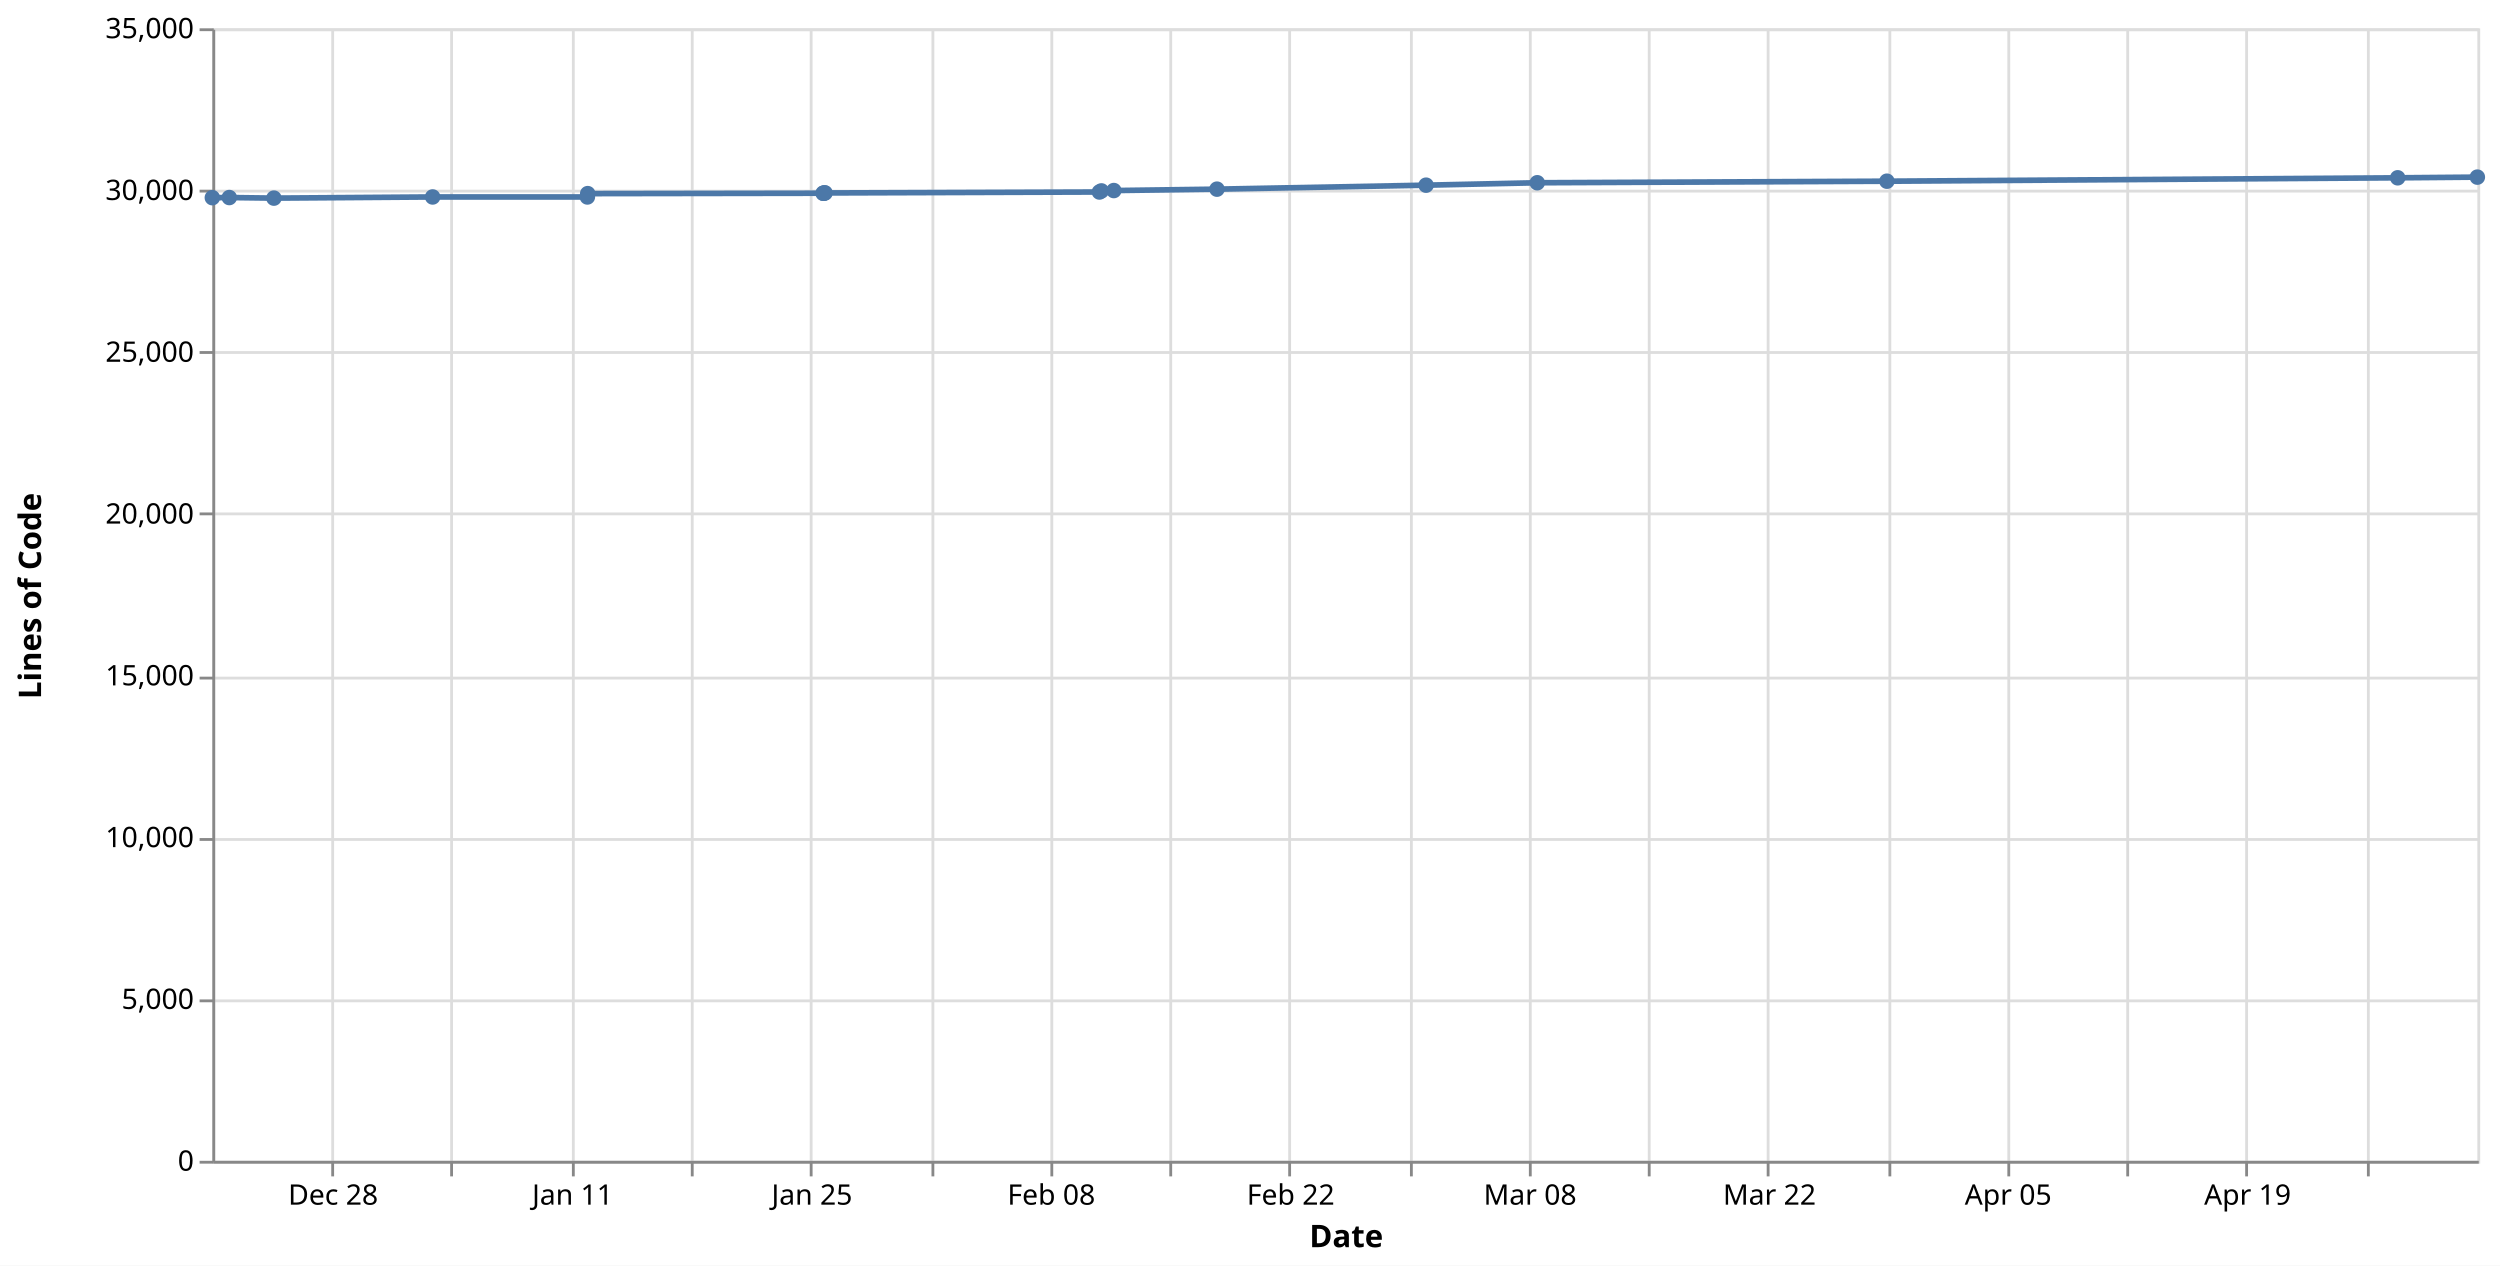
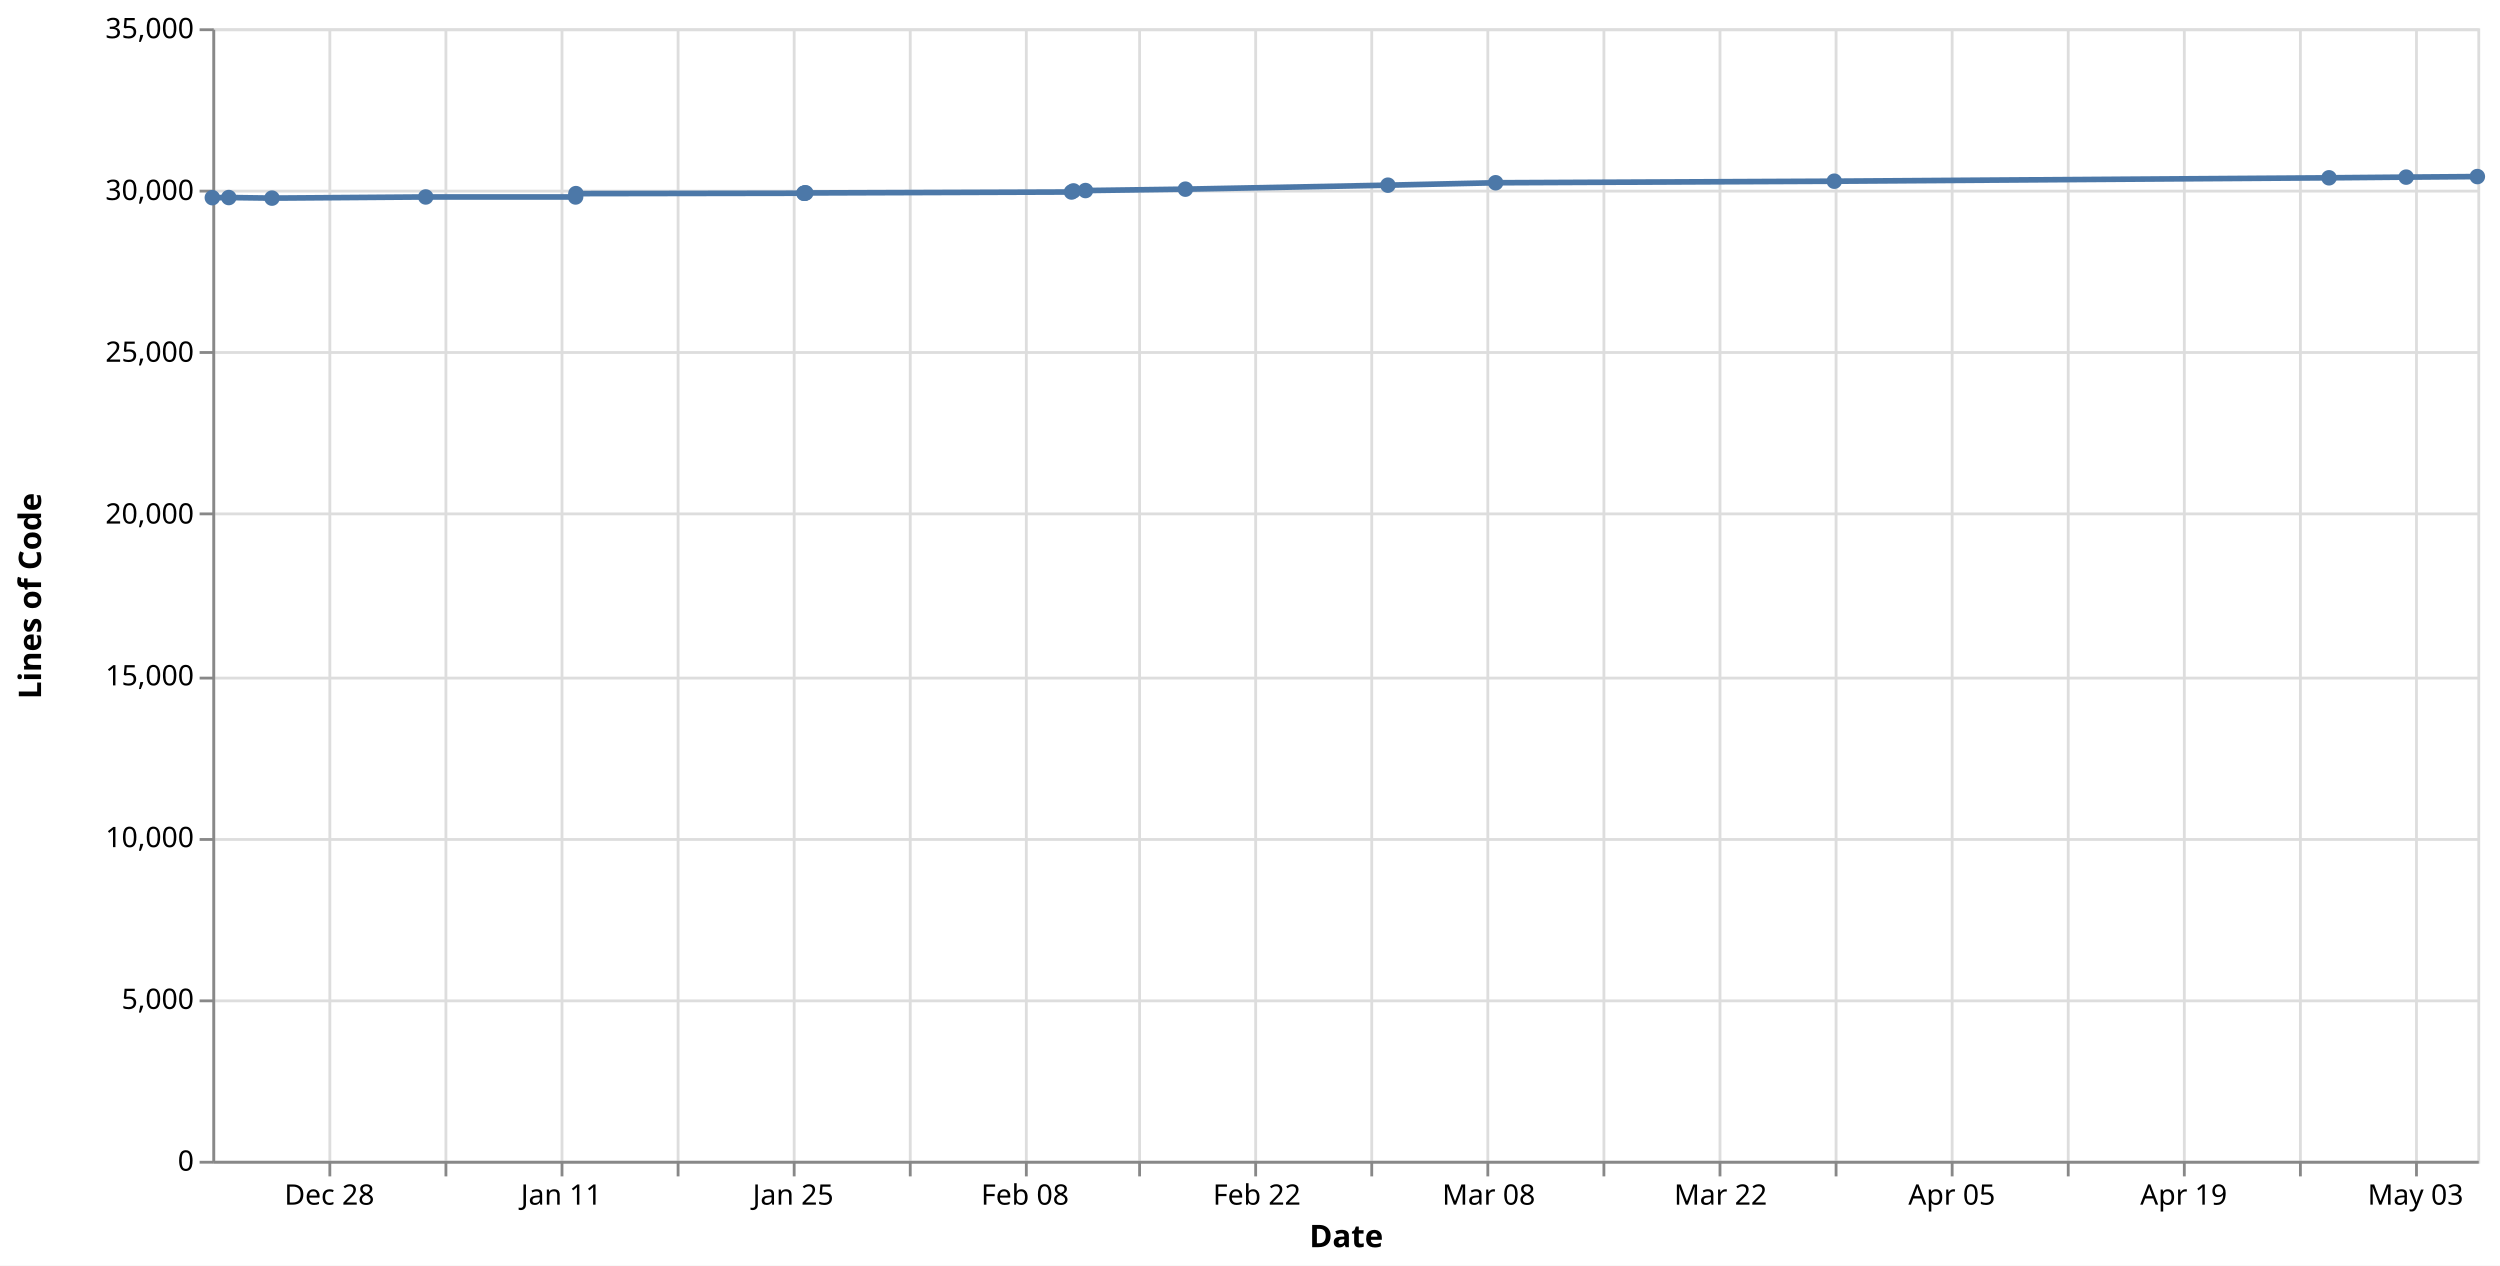
<svg xmlns="http://www.w3.org/2000/svg" version="1.1" class="marks" width="883" height="447" viewBox="0 0 883 447">
  <rect width="883" height="447" fill="white" />
  <g fill="none" stroke-miterlimit="10" transform="translate(75,10)">
    <g class="mark-group role-frame root" role="graphics-object" aria-roledescription="group mark container">
      <g transform="translate(0,0)">
        <path class="background" aria-hidden="true" d="M0.5,0.5h800v400h-800Z" stroke="#ddd" />
        <g>
          <g class="mark-group role-axis" aria-hidden="true">
            <g transform="translate(0.5,400.5)">
              <path class="background" aria-hidden="true" d="M0,0h0v0h0Z" pointer-events="none" />
              <g>
                <g class="mark-rule role-axis-grid" pointer-events="none">
-                   <line transform="translate(42,-400)" x2="0" y2="400" stroke="#ddd" stroke-width="1" opacity="1" />
-                   <line transform="translate(84,-400)" x2="0" y2="400" stroke="#ddd" stroke-width="1" opacity="1" />
-                   <line transform="translate(127,-400)" x2="0" y2="400" stroke="#ddd" stroke-width="1" opacity="1" />
-                   <line transform="translate(169,-400)" x2="0" y2="400" stroke="#ddd" stroke-width="1" opacity="1" />
-                   <line transform="translate(211,-400)" x2="0" y2="400" stroke="#ddd" stroke-width="1" opacity="1" />
-                   <line transform="translate(254,-400)" x2="0" y2="400" stroke="#ddd" stroke-width="1" opacity="1" />
-                   <line transform="translate(296,-400)" x2="0" y2="400" stroke="#ddd" stroke-width="1" opacity="1" />
-                   <line transform="translate(338,-400)" x2="0" y2="400" stroke="#ddd" stroke-width="1" opacity="1" />
-                   <line transform="translate(380,-400)" x2="0" y2="400" stroke="#ddd" stroke-width="1" opacity="1" />
-                   <line transform="translate(423,-400)" x2="0" y2="400" stroke="#ddd" stroke-width="1" opacity="1" />
-                   <line transform="translate(465,-400)" x2="0" y2="400" stroke="#ddd" stroke-width="1" opacity="1" />
-                   <line transform="translate(507,-400)" x2="0" y2="400" stroke="#ddd" stroke-width="1" opacity="1" />
-                   <line transform="translate(549,-400)" x2="0" y2="400" stroke="#ddd" stroke-width="1" opacity="1" />
-                   <line transform="translate(592,-400)" x2="0" y2="400" stroke="#ddd" stroke-width="1" opacity="1" />
-                   <line transform="translate(634,-400)" x2="0" y2="400" stroke="#ddd" stroke-width="1" opacity="1" />
-                   <line transform="translate(676,-400)" x2="0" y2="400" stroke="#ddd" stroke-width="1" opacity="1" />
-                   <line transform="translate(718,-400)" x2="0" y2="400" stroke="#ddd" stroke-width="1" opacity="1" />
-                   <line transform="translate(761,-400)" x2="0" y2="400" stroke="#ddd" stroke-width="1" opacity="1" />
+                   <line transform="translate(41,-400)" x2="0" y2="400" stroke="#ddd" stroke-width="1" opacity="1" />
+                   <line transform="translate(82,-400)" x2="0" y2="400" stroke="#ddd" stroke-width="1" opacity="1" />
+                   <line transform="translate(123,-400)" x2="0" y2="400" stroke="#ddd" stroke-width="1" opacity="1" />
+                   <line transform="translate(164,-400)" x2="0" y2="400" stroke="#ddd" stroke-width="1" opacity="1" />
+                   <line transform="translate(205,-400)" x2="0" y2="400" stroke="#ddd" stroke-width="1" opacity="1" />
+                   <line transform="translate(246,-400)" x2="0" y2="400" stroke="#ddd" stroke-width="1" opacity="1" />
+                   <line transform="translate(287,-400)" x2="0" y2="400" stroke="#ddd" stroke-width="1" opacity="1" />
+                   <line transform="translate(327,-400)" x2="0" y2="400" stroke="#ddd" stroke-width="1" opacity="1" />
+                   <line transform="translate(368,-400)" x2="0" y2="400" stroke="#ddd" stroke-width="1" opacity="1" />
+                   <line transform="translate(409,-400)" x2="0" y2="400" stroke="#ddd" stroke-width="1" opacity="1" />
+                   <line transform="translate(450,-400)" x2="0" y2="400" stroke="#ddd" stroke-width="1" opacity="1" />
+                   <line transform="translate(491,-400)" x2="0" y2="400" stroke="#ddd" stroke-width="1" opacity="1" />
+                   <line transform="translate(532,-400)" x2="0" y2="400" stroke="#ddd" stroke-width="1" opacity="1" />
+                   <line transform="translate(573,-400)" x2="0" y2="400" stroke="#ddd" stroke-width="1" opacity="1" />
+                   <line transform="translate(614,-400)" x2="0" y2="400" stroke="#ddd" stroke-width="1" opacity="1" />
+                   <line transform="translate(655,-400)" x2="0" y2="400" stroke="#ddd" stroke-width="1" opacity="1" />
+                   <line transform="translate(696,-400)" x2="0" y2="400" stroke="#ddd" stroke-width="1" opacity="1" />
+                   <line transform="translate(737,-400)" x2="0" y2="400" stroke="#ddd" stroke-width="1" opacity="1" />
+                   <line transform="translate(778,-400)" x2="0" y2="400" stroke="#ddd" stroke-width="1" opacity="1" />
                </g>
              </g>
              <path class="foreground" aria-hidden="true" d="" pointer-events="none" display="none" />
            </g>
          </g>
          <g class="mark-group role-axis" aria-hidden="true">
            <g transform="translate(0.5,0.5)">
              <path class="background" aria-hidden="true" d="M0,0h0v0h0Z" pointer-events="none" />
              <g>
                <g class="mark-rule role-axis-grid" pointer-events="none">
                  <line transform="translate(0,400)" x2="800" y2="0" stroke="#ddd" stroke-width="1" opacity="1" />
                  <line transform="translate(0,343)" x2="800" y2="0" stroke="#ddd" stroke-width="1" opacity="1" />
                  <line transform="translate(0,286)" x2="800" y2="0" stroke="#ddd" stroke-width="1" opacity="1" />
                  <line transform="translate(0,229)" x2="800" y2="0" stroke="#ddd" stroke-width="1" opacity="1" />
                  <line transform="translate(0,171)" x2="800" y2="0" stroke="#ddd" stroke-width="1" opacity="1" />
                  <line transform="translate(0,114)" x2="800" y2="0" stroke="#ddd" stroke-width="1" opacity="1" />
                  <line transform="translate(0,57)" x2="800" y2="0" stroke="#ddd" stroke-width="1" opacity="1" />
                  <line transform="translate(0,0)" x2="800" y2="0" stroke="#ddd" stroke-width="1" opacity="1" />
                </g>
              </g>
              <path class="foreground" aria-hidden="true" d="" pointer-events="none" display="none" />
            </g>
          </g>
-           <g class="mark-group role-axis" role="graphics-symbol" aria-roledescription="axis" aria-label="X-axis titled 'Date' for a time scale with values from Sunday, 21 December 2025, 12:25:38 AM to Saturday, 02 May 2026, 12:28:19 PM">
+           <g class="mark-group role-axis" role="graphics-symbol" aria-roledescription="axis" aria-label="X-axis titled 'Date' for a time scale with values from Sunday, 21 December 2025, 12:25:38 AM to Wednesday, 06 May 2026, 7:37:32 PM">
            <g transform="translate(0.5,400.5)">
              <path class="background" aria-hidden="true" d="M0,0h0v0h0Z" pointer-events="none" />
              <g>
                <g class="mark-rule role-axis-tick" pointer-events="none">
-                   <line transform="translate(42,0)" x2="0" y2="5" stroke="#888" stroke-width="1" opacity="1" />
-                   <line transform="translate(84,0)" x2="0" y2="5" stroke="#888" stroke-width="1" opacity="1" />
-                   <line transform="translate(127,0)" x2="0" y2="5" stroke="#888" stroke-width="1" opacity="1" />
-                   <line transform="translate(169,0)" x2="0" y2="5" stroke="#888" stroke-width="1" opacity="1" />
-                   <line transform="translate(211,0)" x2="0" y2="5" stroke="#888" stroke-width="1" opacity="1" />
-                   <line transform="translate(254,0)" x2="0" y2="5" stroke="#888" stroke-width="1" opacity="1" />
-                   <line transform="translate(296,0)" x2="0" y2="5" stroke="#888" stroke-width="1" opacity="1" />
-                   <line transform="translate(338,0)" x2="0" y2="5" stroke="#888" stroke-width="1" opacity="1" />
-                   <line transform="translate(380,0)" x2="0" y2="5" stroke="#888" stroke-width="1" opacity="1" />
-                   <line transform="translate(423,0)" x2="0" y2="5" stroke="#888" stroke-width="1" opacity="1" />
-                   <line transform="translate(465,0)" x2="0" y2="5" stroke="#888" stroke-width="1" opacity="1" />
-                   <line transform="translate(507,0)" x2="0" y2="5" stroke="#888" stroke-width="1" opacity="1" />
-                   <line transform="translate(549,0)" x2="0" y2="5" stroke="#888" stroke-width="1" opacity="1" />
-                   <line transform="translate(592,0)" x2="0" y2="5" stroke="#888" stroke-width="1" opacity="1" />
-                   <line transform="translate(634,0)" x2="0" y2="5" stroke="#888" stroke-width="1" opacity="1" />
-                   <line transform="translate(676,0)" x2="0" y2="5" stroke="#888" stroke-width="1" opacity="1" />
-                   <line transform="translate(718,0)" x2="0" y2="5" stroke="#888" stroke-width="1" opacity="1" />
-                   <line transform="translate(761,0)" x2="0" y2="5" stroke="#888" stroke-width="1" opacity="1" />
+                   <line transform="translate(41,0)" x2="0" y2="5" stroke="#888" stroke-width="1" opacity="1" />
+                   <line transform="translate(82,0)" x2="0" y2="5" stroke="#888" stroke-width="1" opacity="1" />
+                   <line transform="translate(123,0)" x2="0" y2="5" stroke="#888" stroke-width="1" opacity="1" />
+                   <line transform="translate(164,0)" x2="0" y2="5" stroke="#888" stroke-width="1" opacity="1" />
+                   <line transform="translate(205,0)" x2="0" y2="5" stroke="#888" stroke-width="1" opacity="1" />
+                   <line transform="translate(246,0)" x2="0" y2="5" stroke="#888" stroke-width="1" opacity="1" />
+                   <line transform="translate(287,0)" x2="0" y2="5" stroke="#888" stroke-width="1" opacity="1" />
+                   <line transform="translate(327,0)" x2="0" y2="5" stroke="#888" stroke-width="1" opacity="1" />
+                   <line transform="translate(368,0)" x2="0" y2="5" stroke="#888" stroke-width="1" opacity="1" />
+                   <line transform="translate(409,0)" x2="0" y2="5" stroke="#888" stroke-width="1" opacity="1" />
+                   <line transform="translate(450,0)" x2="0" y2="5" stroke="#888" stroke-width="1" opacity="1" />
+                   <line transform="translate(491,0)" x2="0" y2="5" stroke="#888" stroke-width="1" opacity="1" />
+                   <line transform="translate(532,0)" x2="0" y2="5" stroke="#888" stroke-width="1" opacity="1" />
+                   <line transform="translate(573,0)" x2="0" y2="5" stroke="#888" stroke-width="1" opacity="1" />
+                   <line transform="translate(614,0)" x2="0" y2="5" stroke="#888" stroke-width="1" opacity="1" />
+                   <line transform="translate(655,0)" x2="0" y2="5" stroke="#888" stroke-width="1" opacity="1" />
+                   <line transform="translate(696,0)" x2="0" y2="5" stroke="#888" stroke-width="1" opacity="1" />
+                   <line transform="translate(737,0)" x2="0" y2="5" stroke="#888" stroke-width="1" opacity="1" />
+                   <line transform="translate(778,0)" x2="0" y2="5" stroke="#888" stroke-width="1" opacity="1" />
                </g>
                <g class="mark-text role-axis-label" pointer-events="none">
-                   <text text-anchor="middle" transform="translate(42.16934,15)" font-family="sans-serif" font-size="10px" fill="#000" opacity="1">Dec 28</text>
-                   <text text-anchor="middle" transform="translate(84.44619,15)" font-family="sans-serif" font-size="10px" fill="#000" opacity="0">Jan 04</text>
-                   <text text-anchor="middle" transform="translate(126.723,15)" font-family="sans-serif" font-size="10px" fill="#000" opacity="1">Jan 11</text>
-                   <text text-anchor="middle" transform="translate(168.9999,15)" font-family="sans-serif" font-size="10px" fill="#000" opacity="0">Jan 18</text>
-                   <text text-anchor="middle" transform="translate(211.2767,15)" font-family="sans-serif" font-size="10px" fill="#000" opacity="1">Jan 25</text>
-                   <text text-anchor="middle" transform="translate(253.5536,15)" font-family="sans-serif" font-size="10px" fill="#000" opacity="0">February</text>
-                   <text text-anchor="middle" transform="translate(295.8304,15)" font-family="sans-serif" font-size="10px" fill="#000" opacity="1">Feb 08</text>
-                   <text text-anchor="middle" transform="translate(338.1073,15)" font-family="sans-serif" font-size="10px" fill="#000" opacity="0">Feb 15</text>
-                   <text text-anchor="middle" transform="translate(380.3841,15)" font-family="sans-serif" font-size="10px" fill="#000" opacity="1">Feb 22</text>
-                   <text text-anchor="middle" transform="translate(422.661,15)" font-family="sans-serif" font-size="10px" fill="#000" opacity="0">March</text>
-                   <text text-anchor="middle" transform="translate(464.9379,15)" font-family="sans-serif" font-size="10px" fill="#000" opacity="1">Mar 08</text>
-                   <text text-anchor="middle" transform="translate(507.2147,15)" font-family="sans-serif" font-size="10px" fill="#000" opacity="0">Mar 15</text>
-                   <text text-anchor="middle" transform="translate(549.4916,15)" font-family="sans-serif" font-size="10px" fill="#000" opacity="1">Mar 22</text>
-                   <text text-anchor="middle" transform="translate(591.7684,15)" font-family="sans-serif" font-size="10px" fill="#000" opacity="0">Mar 29</text>
-                   <text text-anchor="middle" transform="translate(633.7936,15)" font-family="sans-serif" font-size="10px" fill="#000" opacity="1">Apr 05</text>
-                   <text text-anchor="middle" transform="translate(676.0705,15)" font-family="sans-serif" font-size="10px" fill="#000" opacity="0">Apr 12</text>
-                   <text text-anchor="middle" transform="translate(718.3473,15)" font-family="sans-serif" font-size="10px" fill="#000" opacity="1">Apr 19</text>
-                   <text text-anchor="middle" transform="translate(760.6242,15)" font-family="sans-serif" font-size="10px" fill="#000" opacity="0">Apr 26</text>
+                   <text text-anchor="middle" transform="translate(40.84403,15)" font-family="sans-serif" font-size="10px" fill="#000" opacity="1">Dec 28</text>
+                   <text text-anchor="middle" transform="translate(81.7922,15)" font-family="sans-serif" font-size="10px" fill="#000" opacity="0">Jan 04</text>
+                   <text text-anchor="middle" transform="translate(122.7404,15)" font-family="sans-serif" font-size="10px" fill="#000" opacity="1">Jan 11</text>
+                   <text text-anchor="middle" transform="translate(163.6885,15)" font-family="sans-serif" font-size="10px" fill="#000" opacity="0">Jan 18</text>
+                   <text text-anchor="middle" transform="translate(204.6367,15)" font-family="sans-serif" font-size="10px" fill="#000" opacity="1">Jan 25</text>
+                   <text text-anchor="middle" transform="translate(245.5849,15)" font-family="sans-serif" font-size="10px" fill="#000" opacity="0">February</text>
+                   <text text-anchor="middle" transform="translate(286.533,15)" font-family="sans-serif" font-size="10px" fill="#000" opacity="1">Feb 08</text>
+                   <text text-anchor="middle" transform="translate(327.4812,15)" font-family="sans-serif" font-size="10px" fill="#000" opacity="0">Feb 15</text>
+                   <text text-anchor="middle" transform="translate(368.4294,15)" font-family="sans-serif" font-size="10px" fill="#000" opacity="1">Feb 22</text>
+                   <text text-anchor="middle" transform="translate(409.3775,15)" font-family="sans-serif" font-size="10px" fill="#000" opacity="0">March</text>
+                   <text text-anchor="middle" transform="translate(450.3257,15)" font-family="sans-serif" font-size="10px" fill="#000" opacity="1">Mar 08</text>
+                   <text text-anchor="middle" transform="translate(491.2739,15)" font-family="sans-serif" font-size="10px" fill="#000" opacity="0">Mar 15</text>
+                   <text text-anchor="middle" transform="translate(532.222,15)" font-family="sans-serif" font-size="10px" fill="#000" opacity="1">Mar 22</text>
+                   <text text-anchor="middle" transform="translate(573.1702,15)" font-family="sans-serif" font-size="10px" fill="#000" opacity="0">Mar 29</text>
+                   <text text-anchor="middle" transform="translate(613.8746,15)" font-family="sans-serif" font-size="10px" fill="#000" opacity="1">Apr 05</text>
+                   <text text-anchor="middle" transform="translate(654.8228,15)" font-family="sans-serif" font-size="10px" fill="#000" opacity="0">Apr 12</text>
+                   <text text-anchor="middle" transform="translate(695.7709,15)" font-family="sans-serif" font-size="10px" fill="#000" opacity="1">Apr 19</text>
+                   <text text-anchor="middle" transform="translate(736.7191,15)" font-family="sans-serif" font-size="10px" fill="#000" opacity="0">Apr 26</text>
+                   <text text-anchor="middle" transform="translate(777.6673,15)" font-family="sans-serif" font-size="10px" fill="#000" opacity="1">May 03</text>
                </g>
                <g class="mark-rule role-axis-domain" pointer-events="none">
                  <line transform="translate(0,0)" x2="800" y2="0" stroke="#888" stroke-width="1" opacity="1" />
                </g>
                <g class="mark-text role-axis-title" pointer-events="none">
                  <text text-anchor="middle" transform="translate(400,30)" font-family="sans-serif" font-size="11px" font-weight="bold" fill="#000" opacity="1">Date</text>
                </g>
              </g>
              <path class="foreground" aria-hidden="true" d="" pointer-events="none" display="none" />
            </g>
          </g>
          <g class="mark-group role-axis" role="graphics-symbol" aria-roledescription="axis" aria-label="Y-axis titled 'Lines of Code' for a linear scale with values from 0 to 35,000">
            <g transform="translate(0.5,0.5)">
              <path class="background" aria-hidden="true" d="M0,0h0v0h0Z" pointer-events="none" />
              <g>
                <g class="mark-rule role-axis-tick" pointer-events="none">
                  <line transform="translate(0,400)" x2="-5" y2="0" stroke="#888" stroke-width="1" opacity="1" />
                  <line transform="translate(0,343)" x2="-5" y2="0" stroke="#888" stroke-width="1" opacity="1" />
                  <line transform="translate(0,286)" x2="-5" y2="0" stroke="#888" stroke-width="1" opacity="1" />
                  <line transform="translate(0,229)" x2="-5" y2="0" stroke="#888" stroke-width="1" opacity="1" />
                  <line transform="translate(0,171)" x2="-5" y2="0" stroke="#888" stroke-width="1" opacity="1" />
                  <line transform="translate(0,114)" x2="-5" y2="0" stroke="#888" stroke-width="1" opacity="1" />
                  <line transform="translate(0,57)" x2="-5" y2="0" stroke="#888" stroke-width="1" opacity="1" />
                  <line transform="translate(0,0)" x2="-5" y2="0" stroke="#888" stroke-width="1" opacity="1" />
                </g>
                <g class="mark-text role-axis-label" pointer-events="none">
                  <text text-anchor="end" transform="translate(-7,403)" font-family="sans-serif" font-size="10px" fill="#000" opacity="1">0</text>
                  <text text-anchor="end" transform="translate(-7,345.8571)" font-family="sans-serif" font-size="10px" fill="#000" opacity="1">5,000</text>
                  <text text-anchor="end" transform="translate(-7,288.7143)" font-family="sans-serif" font-size="10px" fill="#000" opacity="1">10,000</text>
                  <text text-anchor="end" transform="translate(-7,231.5714)" font-family="sans-serif" font-size="10px" fill="#000" opacity="1">15,000</text>
                  <text text-anchor="end" transform="translate(-7,174.4286)" font-family="sans-serif" font-size="10px" fill="#000" opacity="1">20,000</text>
                  <text text-anchor="end" transform="translate(-7,117.2857)" font-family="sans-serif" font-size="10px" fill="#000" opacity="1">25,000</text>
                  <text text-anchor="end" transform="translate(-7,60.14286)" font-family="sans-serif" font-size="10px" fill="#000" opacity="1">30,000</text>
                  <text text-anchor="end" transform="translate(-7,3)" font-family="sans-serif" font-size="10px" fill="#000" opacity="1">35,000</text>
                </g>
                <g class="mark-rule role-axis-domain" pointer-events="none">
                  <line transform="translate(0,400)" x2="0" y2="-400" stroke="#888" stroke-width="1" opacity="1" />
                </g>
                <g class="mark-text role-axis-title" pointer-events="none">
                  <text text-anchor="middle" transform="translate(-59,200) rotate(-90) translate(0,-2)" font-family="sans-serif" font-size="11px" font-weight="bold" fill="#000" opacity="1">Lines of Code</text>
                </g>
              </g>
              <path class="foreground" aria-hidden="true" d="" pointer-events="none" display="none" />
            </g>
          </g>
          <g class="mark-line role-mark layer_0_marks" role="graphics-object" aria-roledescription="line mark container">
-             <path aria-label="Date: Dec 21, 2025; Lines of Code: 29766; Version: v1.0.1; LinesOfCode: 29766; Timestamp: Dec 21, 2025" role="graphics-symbol" aria-roledescription="line mark" d="M0,59.817L5.989,59.771L21.748,59.977L77.812,59.566L132.467,59.566L132.579,58.389L215.73,58.251L215.833,58.263L216.263,58.137L216.397,58.149L313.314,57.817L314.02,57.429L318.402,57.303L354.834,56.811L428.69,55.406L467.96,54.549L591.455,54L771.866,52.8L800,52.56" stroke="#4c78a8" stroke-width="2" />
+             <path aria-label="Date: Dec 21, 2025; Lines of Code: 29766; Version: v1.0.1; LinesOfCode: 29766; Timestamp: Dec 21, 2025" role="graphics-symbol" aria-roledescription="line mark" d="M0,59.817L5.801,59.771L21.065,59.977L75.367,59.566L128.303,59.566L128.412,58.389L208.95,58.251L209.05,58.263L209.466,58.137L209.596,58.149L303.467,57.817L304.151,57.429L308.396,57.303L343.682,56.811L415.217,55.406L453.253,54.549L572.866,54L747.608,52.8L774.857,52.56L800,52.366" stroke="#4c78a8" stroke-width="2" />
          </g>
          <g class="mark-symbol role-mark layer_1_marks" role="graphics-object" aria-roledescription="symbol mark container">
            <path aria-label="Date: Dec 21, 2025; Lines of Code: 29766; Version: v1.0.1; LinesOfCode: 29766; Timestamp: Dec 21, 2025" role="graphics-symbol" aria-roledescription="point" transform="translate(0,59.81714)" d="M2.739,0A2.739,2.739,0,1,1,-2.739,0A2.739,2.739,0,1,1,2.739,0" fill="#4c78a8" stroke-width="2" opacity="1" />
-             <path aria-label="Date: Dec 22, 2025; Lines of Code: 29770; Version: v1.0.2; LinesOfCode: 29770; Timestamp: Dec 22, 2025" role="graphics-symbol" aria-roledescription="point" transform="translate(5.988941,59.77143)" d="M2.739,0A2.739,2.739,0,1,1,-2.739,0A2.739,2.739,0,1,1,2.739,0" fill="#4c78a8" stroke-width="2" opacity="1" />
-             <path aria-label="Date: Dec 24, 2025; Lines of Code: 29752; Version: v1.0.3; LinesOfCode: 29752; Timestamp: Dec 24, 2025" role="graphics-symbol" aria-roledescription="point" transform="translate(21.74825,59.97714)" d="M2.739,0A2.739,2.739,0,1,1,-2.739,0A2.739,2.739,0,1,1,2.739,0" fill="#4c78a8" stroke-width="2" opacity="1" />
-             <path aria-label="Date: Jan 02, 2026; Lines of Code: 29788; Version: v1.0.4; LinesOfCode: 29788; Timestamp: Jan 02, 2026" role="graphics-symbol" aria-roledescription="point" transform="translate(77.81247,59.56571)" d="M2.739,0A2.739,2.739,0,1,1,-2.739,0A2.739,2.739,0,1,1,2.739,0" fill="#4c78a8" stroke-width="2" opacity="1" />
-             <path aria-label="Date: Jan 11, 2026; Lines of Code: 29788; Version: v2.0.0; LinesOfCode: 29788; Timestamp: Jan 11, 2026" role="graphics-symbol" aria-roledescription="point" transform="translate(132.4666,59.56571)" d="M2.739,0A2.739,2.739,0,1,1,-2.739,0A2.739,2.739,0,1,1,2.739,0" fill="#4c78a8" stroke-width="2" opacity="1" />
-             <path aria-label="Date: Jan 11, 2026; Lines of Code: 29891; Version: v2.0.1; LinesOfCode: 29891; Timestamp: Jan 11, 2026" role="graphics-symbol" aria-roledescription="point" transform="translate(132.5792,58.38857)" d="M2.739,0A2.739,2.739,0,1,1,-2.739,0A2.739,2.739,0,1,1,2.739,0" fill="#4c78a8" stroke-width="2" opacity="1" />
-             <path aria-label="Date: Jan 25, 2026; Lines of Code: 29903; Version: v2.0.2; LinesOfCode: 29903; Timestamp: Jan 25, 2026" role="graphics-symbol" aria-roledescription="point" transform="translate(215.7301,58.25143)" d="M2.739,0A2.739,2.739,0,1,1,-2.739,0A2.739,2.739,0,1,1,2.739,0" fill="#4c78a8" stroke-width="2" opacity="1" />
-             <path aria-label="Date: Jan 25, 2026; Lines of Code: 29902; Version: v2.0.3; LinesOfCode: 29902; Timestamp: Jan 25, 2026" role="graphics-symbol" aria-roledescription="point" transform="translate(215.8334,58.26286)" d="M2.739,0A2.739,2.739,0,1,1,-2.739,0A2.739,2.739,0,1,1,2.739,0" fill="#4c78a8" stroke-width="2" opacity="1" />
-             <path aria-label="Date: Jan 25, 2026; Lines of Code: 29913; Version: v2.0.4; LinesOfCode: 29913; Timestamp: Jan 25, 2026" role="graphics-symbol" aria-roledescription="point" transform="translate(216.2628,58.13714)" d="M2.739,0A2.739,2.739,0,1,1,-2.739,0A2.739,2.739,0,1,1,2.739,0" fill="#4c78a8" stroke-width="2" opacity="1" />
-             <path aria-label="Date: Jan 25, 2026; Lines of Code: 29912; Version: v2.0.5; LinesOfCode: 29912; Timestamp: Jan 25, 2026" role="graphics-symbol" aria-roledescription="point" transform="translate(216.397,58.14857)" d="M2.739,0A2.739,2.739,0,1,1,-2.739,0A2.739,2.739,0,1,1,2.739,0" fill="#4c78a8" stroke-width="2" opacity="1" />
-             <path aria-label="Date: Feb 10, 2026; Lines of Code: 29941; Version: v2.0.6; LinesOfCode: 29941; Timestamp: Feb 10, 2026" role="graphics-symbol" aria-roledescription="point" transform="translate(313.3138,57.81714)" d="M2.739,0A2.739,2.739,0,1,1,-2.739,0A2.739,2.739,0,1,1,2.739,0" fill="#4c78a8" stroke-width="2" opacity="1" />
-             <path aria-label="Date: Feb 11, 2026; Lines of Code: 29975; Version: v2.0.7; LinesOfCode: 29975; Timestamp: Feb 11, 2026" role="graphics-symbol" aria-roledescription="point" transform="translate(314.0196,57.42857)" d="M2.739,0A2.739,2.739,0,1,1,-2.739,0A2.739,2.739,0,1,1,2.739,0" fill="#4c78a8" stroke-width="2" opacity="1" />
-             <path aria-label="Date: Feb 11, 2026; Lines of Code: 29986; Version: v2.0.8; LinesOfCode: 29986; Timestamp: Feb 11, 2026" role="graphics-symbol" aria-roledescription="point" transform="translate(318.4024,57.30286)" d="M2.739,0A2.739,2.739,0,1,1,-2.739,0A2.739,2.739,0,1,1,2.739,0" fill="#4c78a8" stroke-width="2" opacity="1" />
-             <path aria-label="Date: Feb 17, 2026; Lines of Code: 30029; Version: v2.0.9; LinesOfCode: 30029; Timestamp: Feb 17, 2026" role="graphics-symbol" aria-roledescription="point" transform="translate(354.8336,56.81143)" d="M2.739,0A2.739,2.739,0,1,1,-2.739,0A2.739,2.739,0,1,1,2.739,0" fill="#4c78a8" stroke-width="2" opacity="1" />
-             <path aria-label="Date: Mar 01, 2026; Lines of Code: 30152; Version: v2.0.10; LinesOfCode: 30152; Timestamp: Mar 01, 2026" role="graphics-symbol" aria-roledescription="point" transform="translate(428.6901,55.40571)" d="M2.739,0A2.739,2.739,0,1,1,-2.739,0A2.739,2.739,0,1,1,2.739,0" fill="#4c78a8" stroke-width="2" opacity="1" />
-             <path aria-label="Date: Mar 08, 2026; Lines of Code: 30227; Version: v2.0.11; LinesOfCode: 30227; Timestamp: Mar 08, 2026" role="graphics-symbol" aria-roledescription="point" transform="translate(467.9597,54.54857)" d="M2.739,0A2.739,2.739,0,1,1,-2.739,0A2.739,2.739,0,1,1,2.739,0" fill="#4c78a8" stroke-width="2" opacity="1" />
-             <path aria-label="Date: Mar 28, 2026; Lines of Code: 30275; Version: v2.0.12; LinesOfCode: 30275; Timestamp: Mar 28, 2026" role="graphics-symbol" aria-roledescription="point" transform="translate(591.4545,54)" d="M2.739,0A2.739,2.739,0,1,1,-2.739,0A2.739,2.739,0,1,1,2.739,0" fill="#4c78a8" stroke-width="2" opacity="1" />
-             <path aria-label="Date: Apr 27, 2026; Lines of Code: 30380; Version: v2.0.13; LinesOfCode: 30380; Timestamp: Apr 27, 2026" role="graphics-symbol" aria-roledescription="point" transform="translate(771.8663,52.8)" d="M2.739,0A2.739,2.739,0,1,1,-2.739,0A2.739,2.739,0,1,1,2.739,0" fill="#4c78a8" stroke-width="2" opacity="1" />
-             <path aria-label="Date: May 02, 2026; Lines of Code: 30401; Version: v2.0.14; LinesOfCode: 30401; Timestamp: May 02, 2026" role="graphics-symbol" aria-roledescription="point" transform="translate(800,52.56)" d="M2.739,0A2.739,2.739,0,1,1,-2.739,0A2.739,2.739,0,1,1,2.739,0" fill="#4c78a8" stroke-width="2" opacity="1" />
+             <path aria-label="Date: Dec 22, 2025; Lines of Code: 29770; Version: v1.0.2; LinesOfCode: 29770; Timestamp: Dec 22, 2025" role="graphics-symbol" aria-roledescription="point" transform="translate(5.800719,59.77143)" d="M2.739,0A2.739,2.739,0,1,1,-2.739,0A2.739,2.739,0,1,1,2.739,0" fill="#4c78a8" stroke-width="2" opacity="1" />
+             <path aria-label="Date: Dec 24, 2025; Lines of Code: 29752; Version: v1.0.3; LinesOfCode: 29752; Timestamp: Dec 24, 2025" role="graphics-symbol" aria-roledescription="point" transform="translate(21.06474,59.97714)" d="M2.739,0A2.739,2.739,0,1,1,-2.739,0A2.739,2.739,0,1,1,2.739,0" fill="#4c78a8" stroke-width="2" opacity="1" />
+             <path aria-label="Date: Jan 02, 2026; Lines of Code: 29788; Version: v1.0.4; LinesOfCode: 29788; Timestamp: Jan 02, 2026" role="graphics-symbol" aria-roledescription="point" transform="translate(75.36697,59.56571)" d="M2.739,0A2.739,2.739,0,1,1,-2.739,0A2.739,2.739,0,1,1,2.739,0" fill="#4c78a8" stroke-width="2" opacity="1" />
+             <path aria-label="Date: Jan 11, 2026; Lines of Code: 29788; Version: v2.0.0; LinesOfCode: 29788; Timestamp: Jan 11, 2026" role="graphics-symbol" aria-roledescription="point" transform="translate(128.3034,59.56571)" d="M2.739,0A2.739,2.739,0,1,1,-2.739,0A2.739,2.739,0,1,1,2.739,0" fill="#4c78a8" stroke-width="2" opacity="1" />
+             <path aria-label="Date: Jan 11, 2026; Lines of Code: 29891; Version: v2.0.1; LinesOfCode: 29891; Timestamp: Jan 11, 2026" role="graphics-symbol" aria-roledescription="point" transform="translate(128.4124,58.38857)" d="M2.739,0A2.739,2.739,0,1,1,-2.739,0A2.739,2.739,0,1,1,2.739,0" fill="#4c78a8" stroke-width="2" opacity="1" />
+             <path aria-label="Date: Jan 25, 2026; Lines of Code: 29903; Version: v2.0.2; LinesOfCode: 29903; Timestamp: Jan 25, 2026" role="graphics-symbol" aria-roledescription="point" transform="translate(208.9501,58.25143)" d="M2.739,0A2.739,2.739,0,1,1,-2.739,0A2.739,2.739,0,1,1,2.739,0" fill="#4c78a8" stroke-width="2" opacity="1" />
+             <path aria-label="Date: Jan 25, 2026; Lines of Code: 29902; Version: v2.0.3; LinesOfCode: 29902; Timestamp: Jan 25, 2026" role="graphics-symbol" aria-roledescription="point" transform="translate(209.0501,58.26286)" d="M2.739,0A2.739,2.739,0,1,1,-2.739,0A2.739,2.739,0,1,1,2.739,0" fill="#4c78a8" stroke-width="2" opacity="1" />
+             <path aria-label="Date: Jan 25, 2026; Lines of Code: 29913; Version: v2.0.4; LinesOfCode: 29913; Timestamp: Jan 25, 2026" role="graphics-symbol" aria-roledescription="point" transform="translate(209.466,58.13714)" d="M2.739,0A2.739,2.739,0,1,1,-2.739,0A2.739,2.739,0,1,1,2.739,0" fill="#4c78a8" stroke-width="2" opacity="1" />
+             <path aria-label="Date: Jan 25, 2026; Lines of Code: 29912; Version: v2.0.5; LinesOfCode: 29912; Timestamp: Jan 25, 2026" role="graphics-symbol" aria-roledescription="point" transform="translate(209.596,58.14857)" d="M2.739,0A2.739,2.739,0,1,1,-2.739,0A2.739,2.739,0,1,1,2.739,0" fill="#4c78a8" stroke-width="2" opacity="1" />
+             <path aria-label="Date: Feb 10, 2026; Lines of Code: 29941; Version: v2.0.6; LinesOfCode: 29941; Timestamp: Feb 10, 2026" role="graphics-symbol" aria-roledescription="point" transform="translate(303.4669,57.81714)" d="M2.739,0A2.739,2.739,0,1,1,-2.739,0A2.739,2.739,0,1,1,2.739,0" fill="#4c78a8" stroke-width="2" opacity="1" />
+             <path aria-label="Date: Feb 11, 2026; Lines of Code: 29975; Version: v2.0.7; LinesOfCode: 29975; Timestamp: Feb 11, 2026" role="graphics-symbol" aria-roledescription="point" transform="translate(304.1506,57.42857)" d="M2.739,0A2.739,2.739,0,1,1,-2.739,0A2.739,2.739,0,1,1,2.739,0" fill="#4c78a8" stroke-width="2" opacity="1" />
+             <path aria-label="Date: Feb 11, 2026; Lines of Code: 29986; Version: v2.0.8; LinesOfCode: 29986; Timestamp: Feb 11, 2026" role="graphics-symbol" aria-roledescription="point" transform="translate(308.3956,57.30286)" d="M2.739,0A2.739,2.739,0,1,1,-2.739,0A2.739,2.739,0,1,1,2.739,0" fill="#4c78a8" stroke-width="2" opacity="1" />
+             <path aria-label="Date: Feb 17, 2026; Lines of Code: 30029; Version: v2.0.9; LinesOfCode: 30029; Timestamp: Feb 17, 2026" role="graphics-symbol" aria-roledescription="point" transform="translate(343.6818,56.81143)" d="M2.739,0A2.739,2.739,0,1,1,-2.739,0A2.739,2.739,0,1,1,2.739,0" fill="#4c78a8" stroke-width="2" opacity="1" />
+             <path aria-label="Date: Mar 01, 2026; Lines of Code: 30152; Version: v2.0.10; LinesOfCode: 30152; Timestamp: Mar 01, 2026" role="graphics-symbol" aria-roledescription="point" transform="translate(415.2171,55.40571)" d="M2.739,0A2.739,2.739,0,1,1,-2.739,0A2.739,2.739,0,1,1,2.739,0" fill="#4c78a8" stroke-width="2" opacity="1" />
+             <path aria-label="Date: Mar 08, 2026; Lines of Code: 30227; Version: v2.0.11; LinesOfCode: 30227; Timestamp: Mar 08, 2026" role="graphics-symbol" aria-roledescription="point" transform="translate(453.2526,54.54857)" d="M2.739,0A2.739,2.739,0,1,1,-2.739,0A2.739,2.739,0,1,1,2.739,0" fill="#4c78a8" stroke-width="2" opacity="1" />
+             <path aria-label="Date: Mar 28, 2026; Lines of Code: 30275; Version: v2.0.12; LinesOfCode: 30275; Timestamp: Mar 28, 2026" role="graphics-symbol" aria-roledescription="point" transform="translate(572.8662,54)" d="M2.739,0A2.739,2.739,0,1,1,-2.739,0A2.739,2.739,0,1,1,2.739,0" fill="#4c78a8" stroke-width="2" opacity="1" />
+             <path aria-label="Date: Apr 27, 2026; Lines of Code: 30380; Version: v2.0.13; LinesOfCode: 30380; Timestamp: Apr 27, 2026" role="graphics-symbol" aria-roledescription="point" transform="translate(747.6079,52.8)" d="M2.739,0A2.739,2.739,0,1,1,-2.739,0A2.739,2.739,0,1,1,2.739,0" fill="#4c78a8" stroke-width="2" opacity="1" />
+             <path aria-label="Date: May 02, 2026; Lines of Code: 30401; Version: v2.0.14; LinesOfCode: 30401; Timestamp: May 02, 2026" role="graphics-symbol" aria-roledescription="point" transform="translate(774.8574,52.56)" d="M2.739,0A2.739,2.739,0,1,1,-2.739,0A2.739,2.739,0,1,1,2.739,0" fill="#4c78a8" stroke-width="2" opacity="1" />
+             <path aria-label="Date: May 06, 2026; Lines of Code: 30418; Version: v2.0.15; LinesOfCode: 30418; Timestamp: May 06, 2026" role="graphics-symbol" aria-roledescription="point" transform="translate(800,52.36571)" d="M2.739,0A2.739,2.739,0,1,1,-2.739,0A2.739,2.739,0,1,1,2.739,0" fill="#4c78a8" stroke-width="2" opacity="1" />
          </g>
        </g>
        <path class="foreground" aria-hidden="true" d="" display="none" />
      </g>
    </g>
  </g>
</svg>
